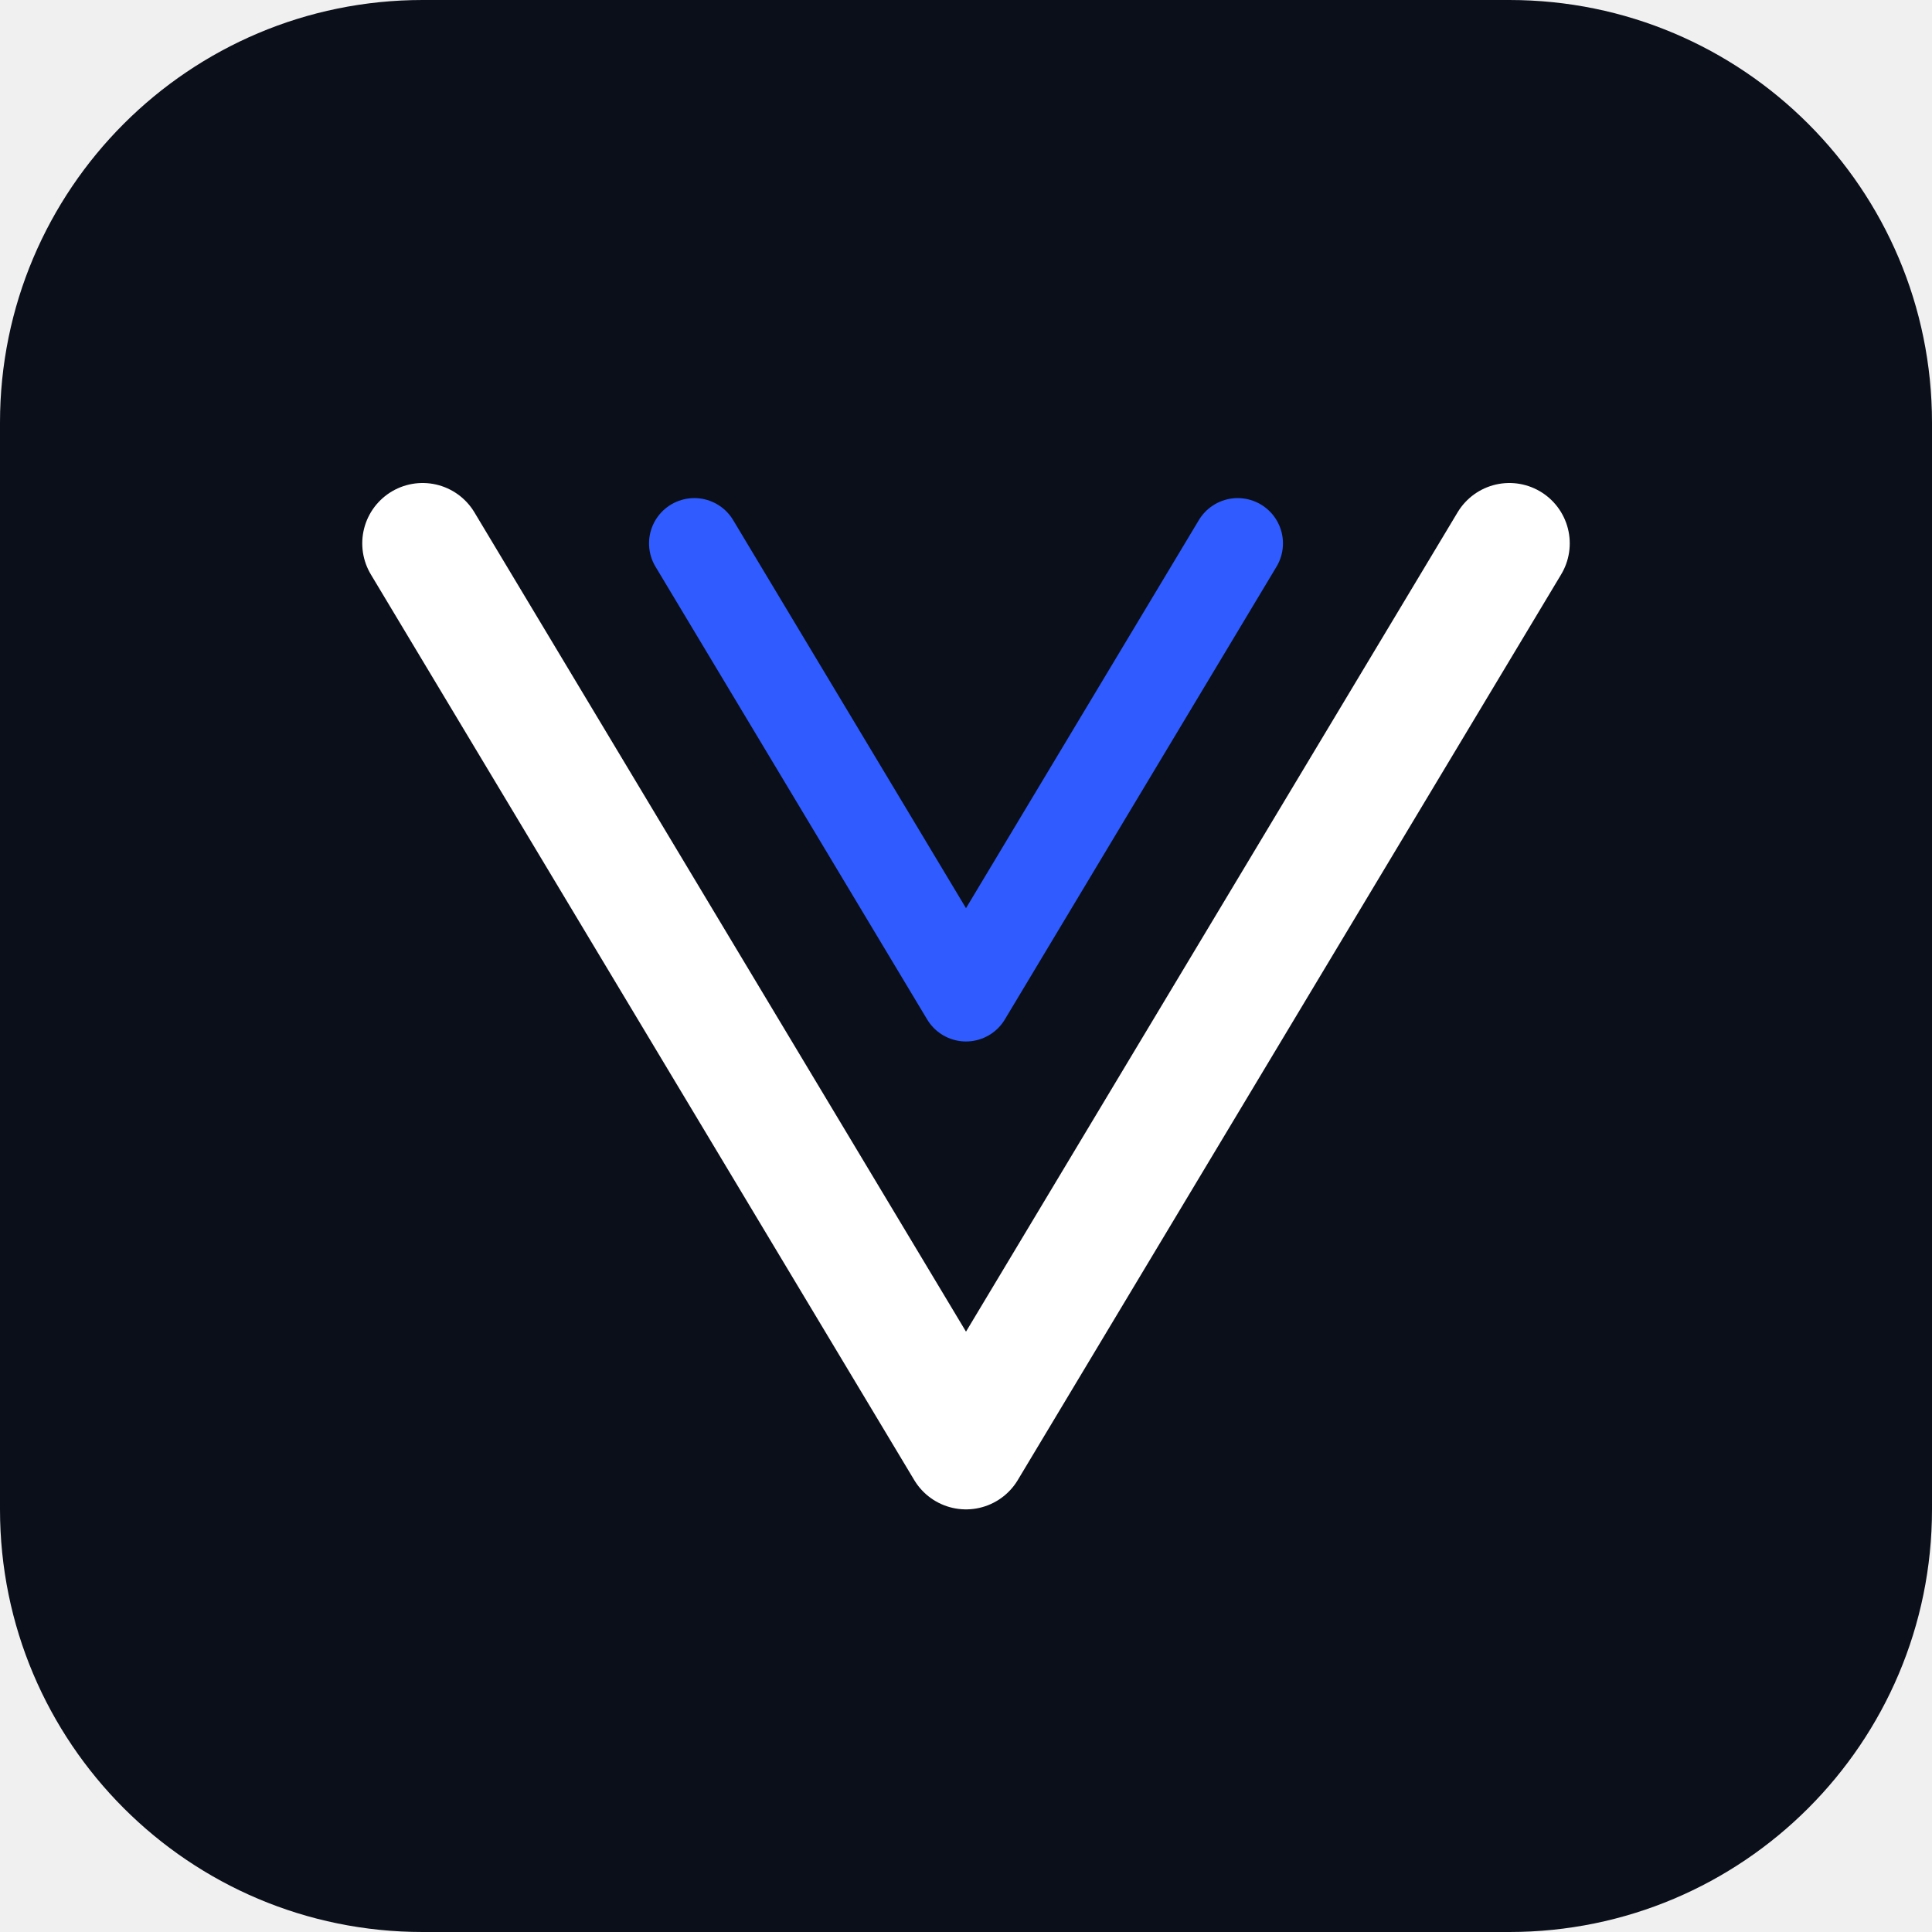
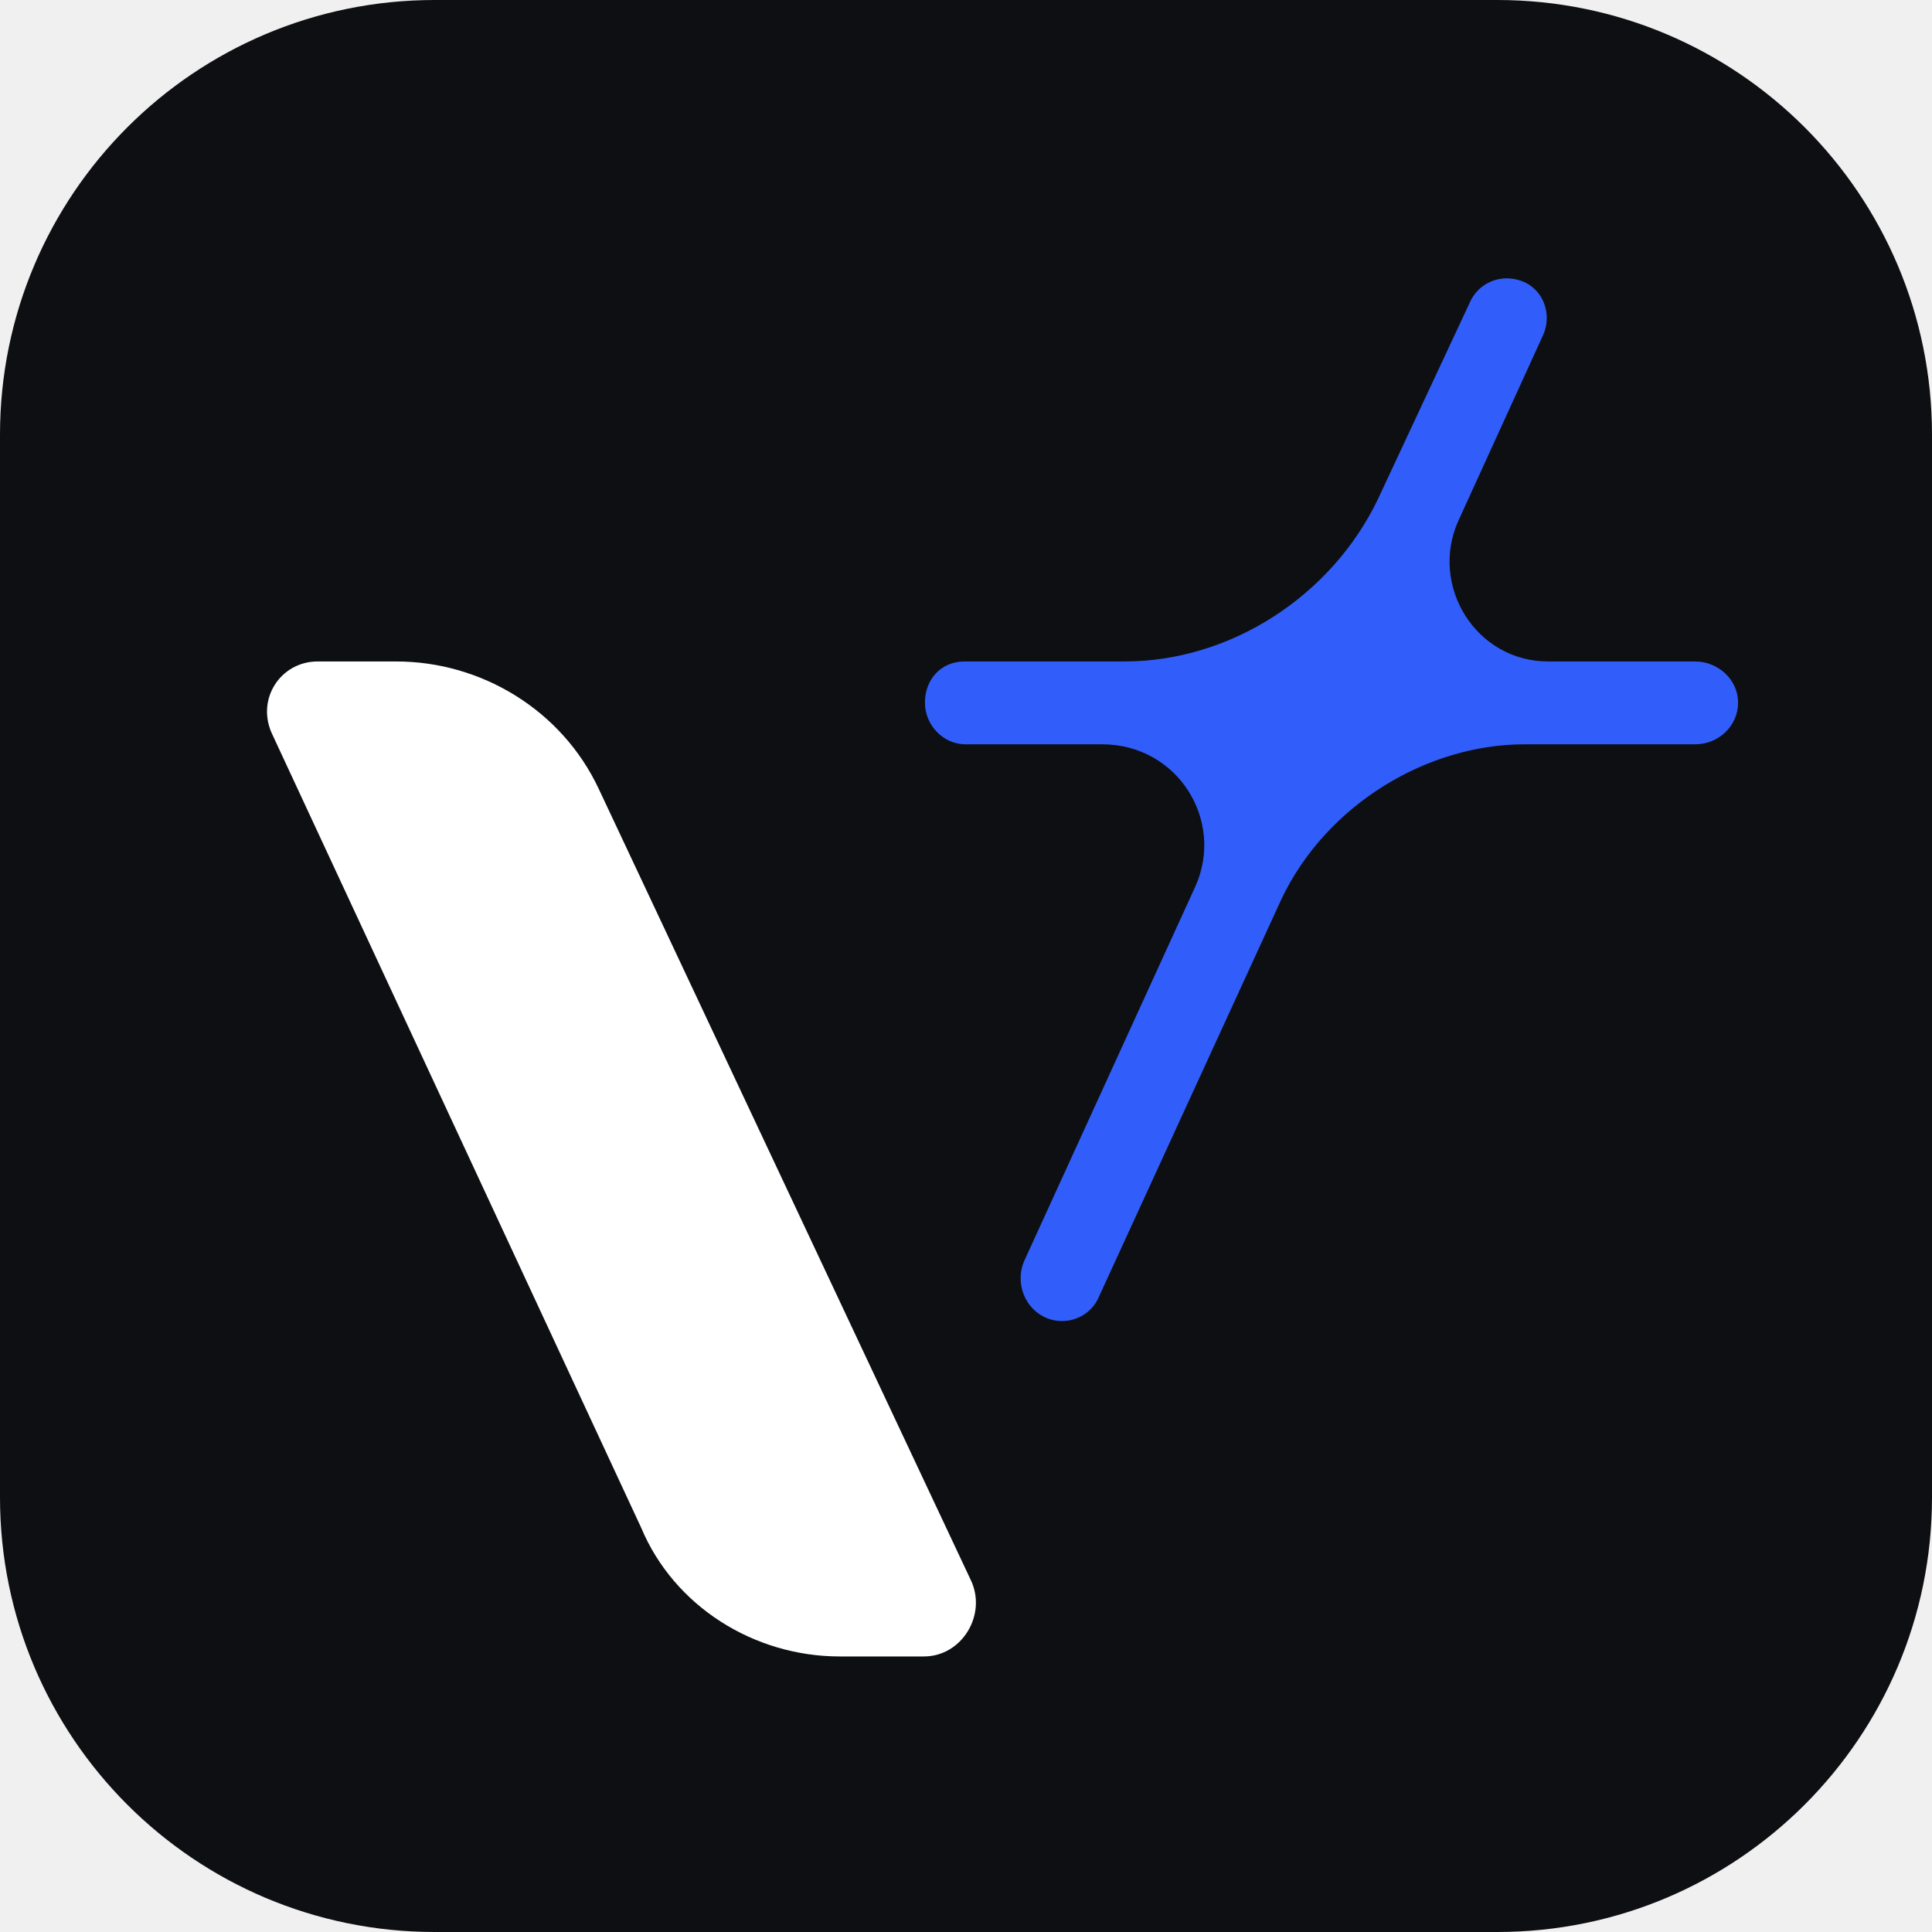
- <svg xmlns="http://www.w3.org/2000/svg" viewBox="0 0 64 64" fill="none">
-   <rect width="64" height="64" rx="14" fill="#0B0F1A" />
-   <path d="M14 18 L32 48 L50 18" stroke="#FFFFFF" stroke-width="4" stroke-linejoin="round" stroke-linecap="round" />
-   <path d="M23 18 L32 33 L41 18" stroke="#2F5BFF" stroke-width="3" stroke-linejoin="round" stroke-linecap="round" />
+ <svg xmlns="http://www.w3.org/2000/svg" viewBox="0 0 80 80" fill="none">
+   <rect width="80" height="80" rx="18" fill="#0E0F12" />
+   <path d="m13.15 27.39h3.26c3.54 0 6.86 2.03 8.38 5.27l15.41 32.77c0.68 1.43-0.37 3.16-1.94 3.16h-3.49c-3.55 0-6.86-2.08-8.22-5.33l-15.27-32.84c-0.7-1.45 0.33-3.03 1.87-3.03z" fill="#FFFFFF" />
+   <path d="m70.19 27.39h-6.08c-3 0-4.92-3.13-3.73-5.81l3.5-7.67c0.44-0.93-0.01-2.05-1.02-2.32-0.82-0.23-1.67 0.17-2 0.94l-3.79 8.11c-1.93 4.05-6.13 6.75-10.51 6.75h-6.63c-0.95 0-1.63 0.73-1.63 1.7s0.79 1.73 1.67 1.73h5.67c3.12 0 5.08 3.15 3.86 5.88l-7.07 15.47c-0.43 0.93-0.01 2.09 1.02 2.45 0.85 0.27 1.75-0.15 2.07-0.96l7.56-16.47c1.86-3.87 6-6.37 10.05-6.37h7.07c0.94 0 1.77-0.74 1.77-1.73 0-0.94-0.82-1.7-1.78-1.7z" fill="#315EFB" />
</svg>
